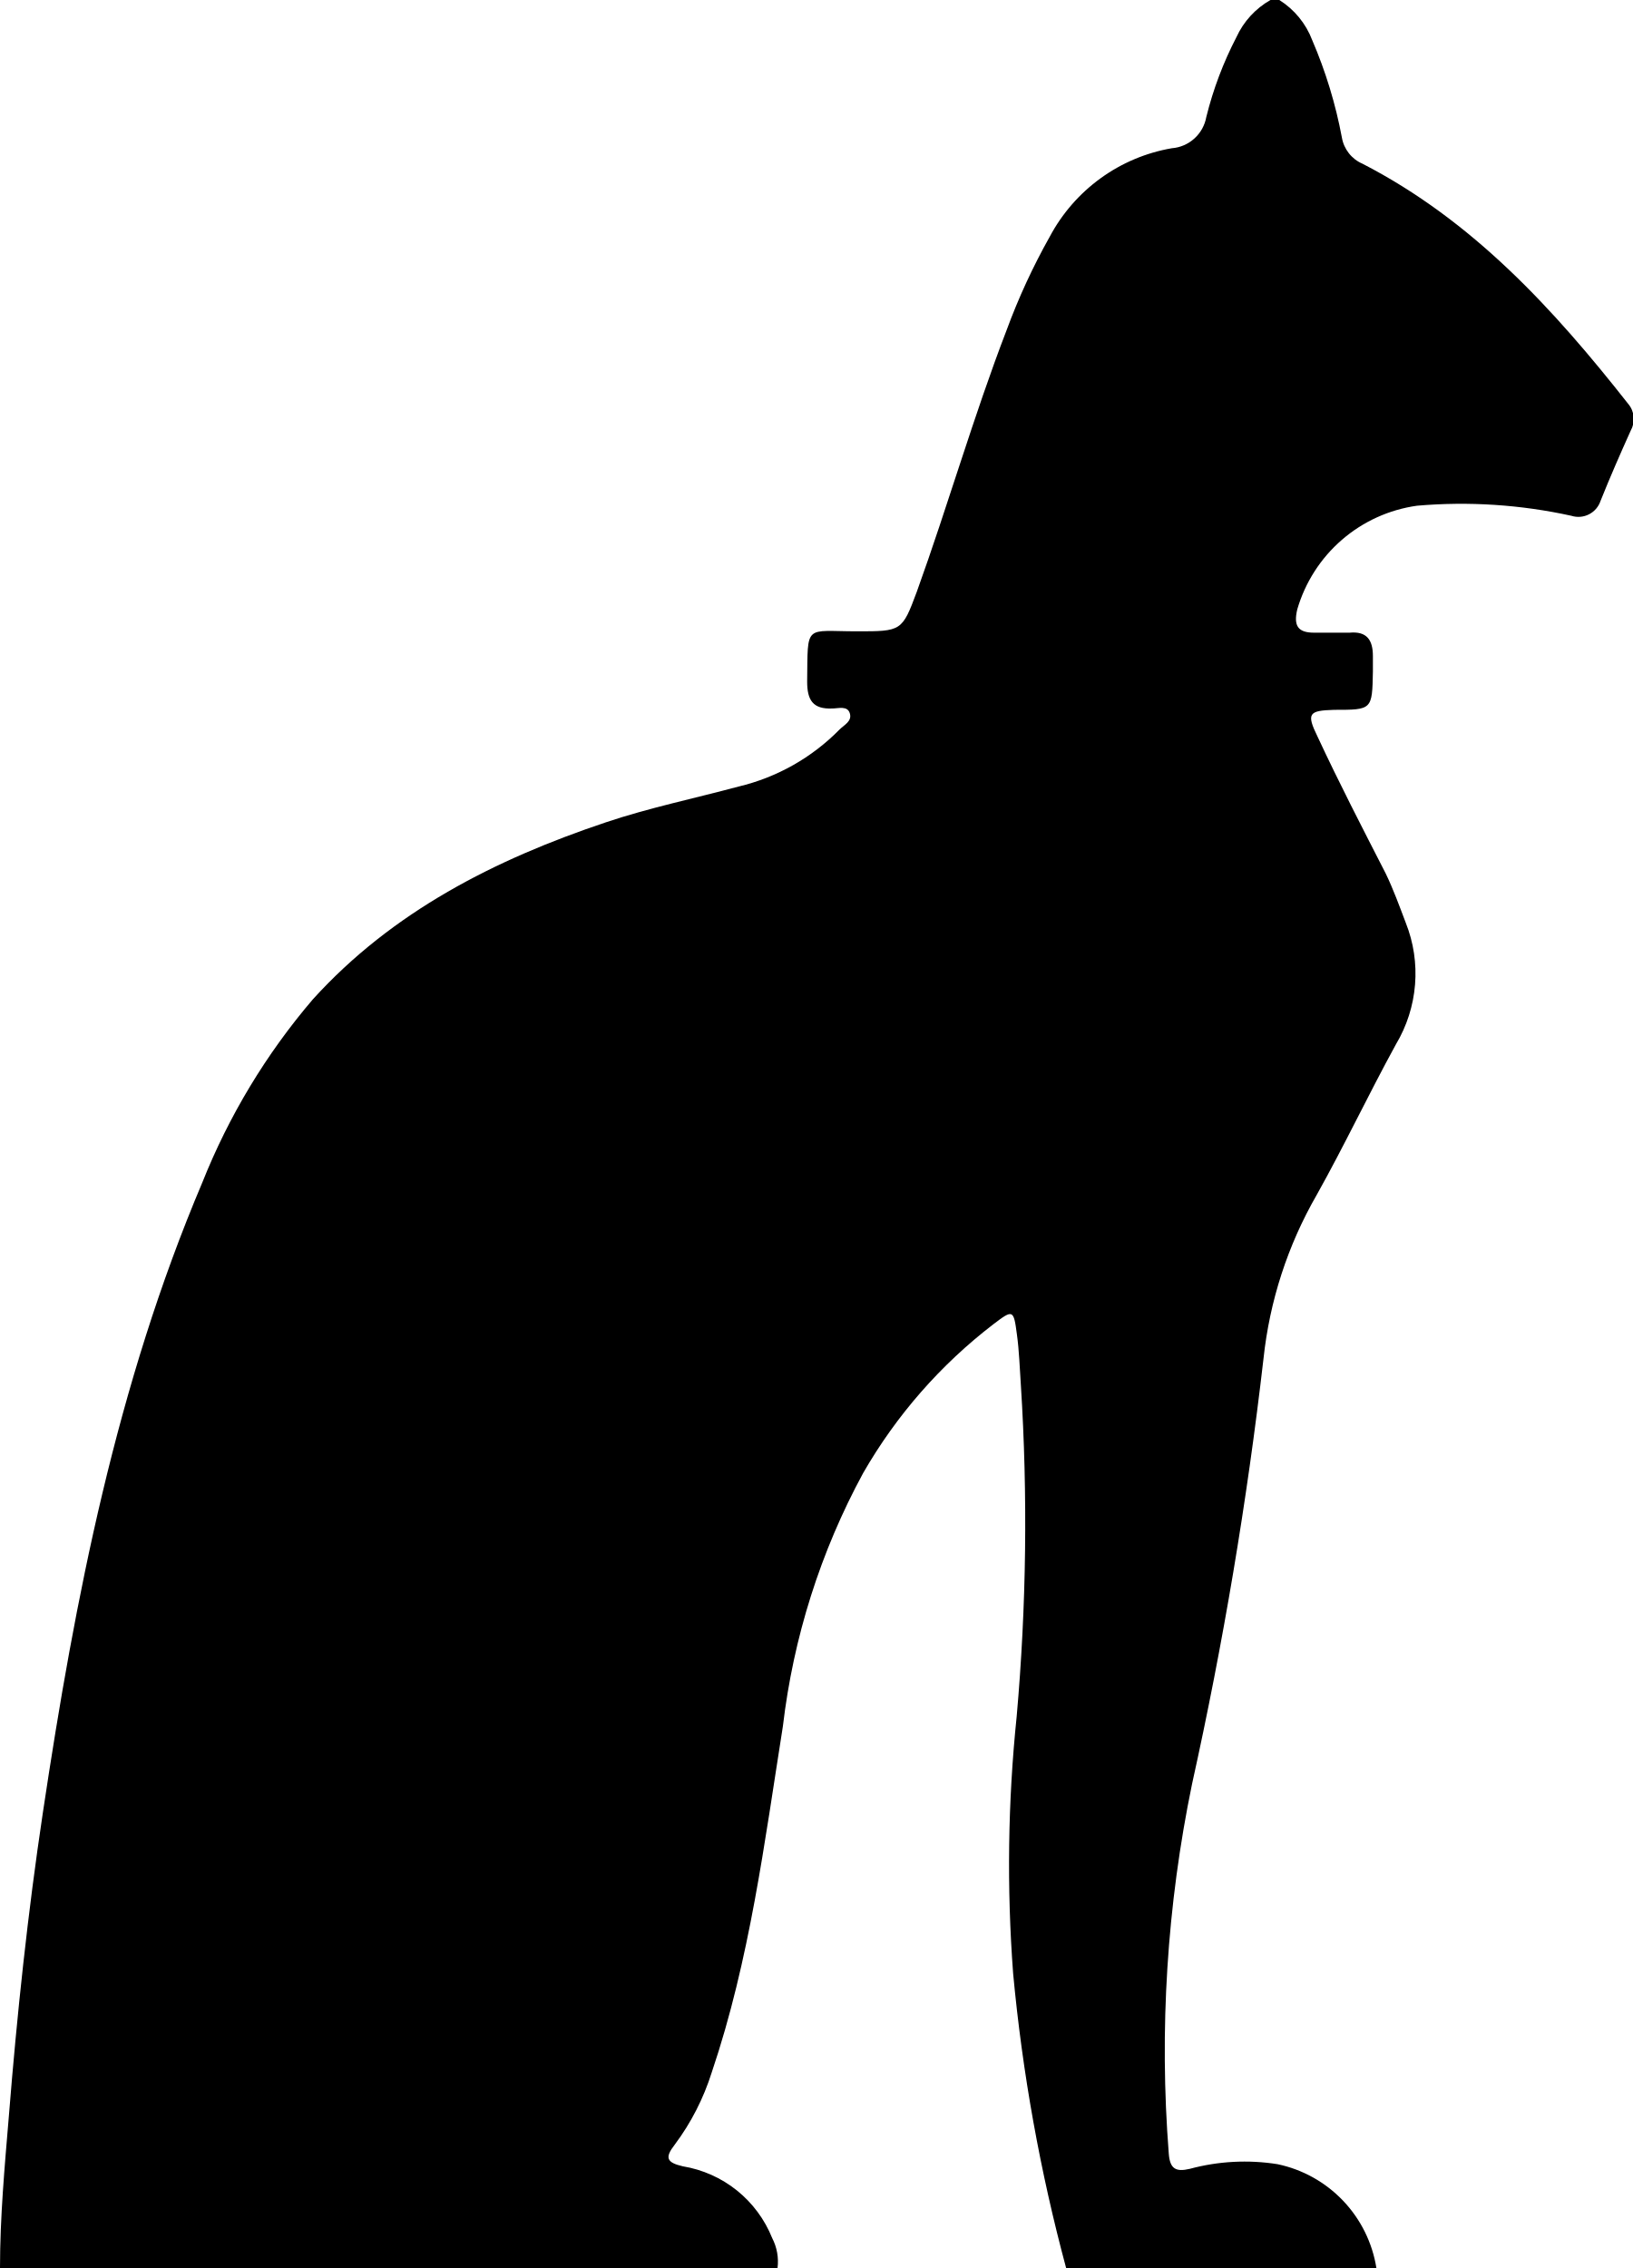
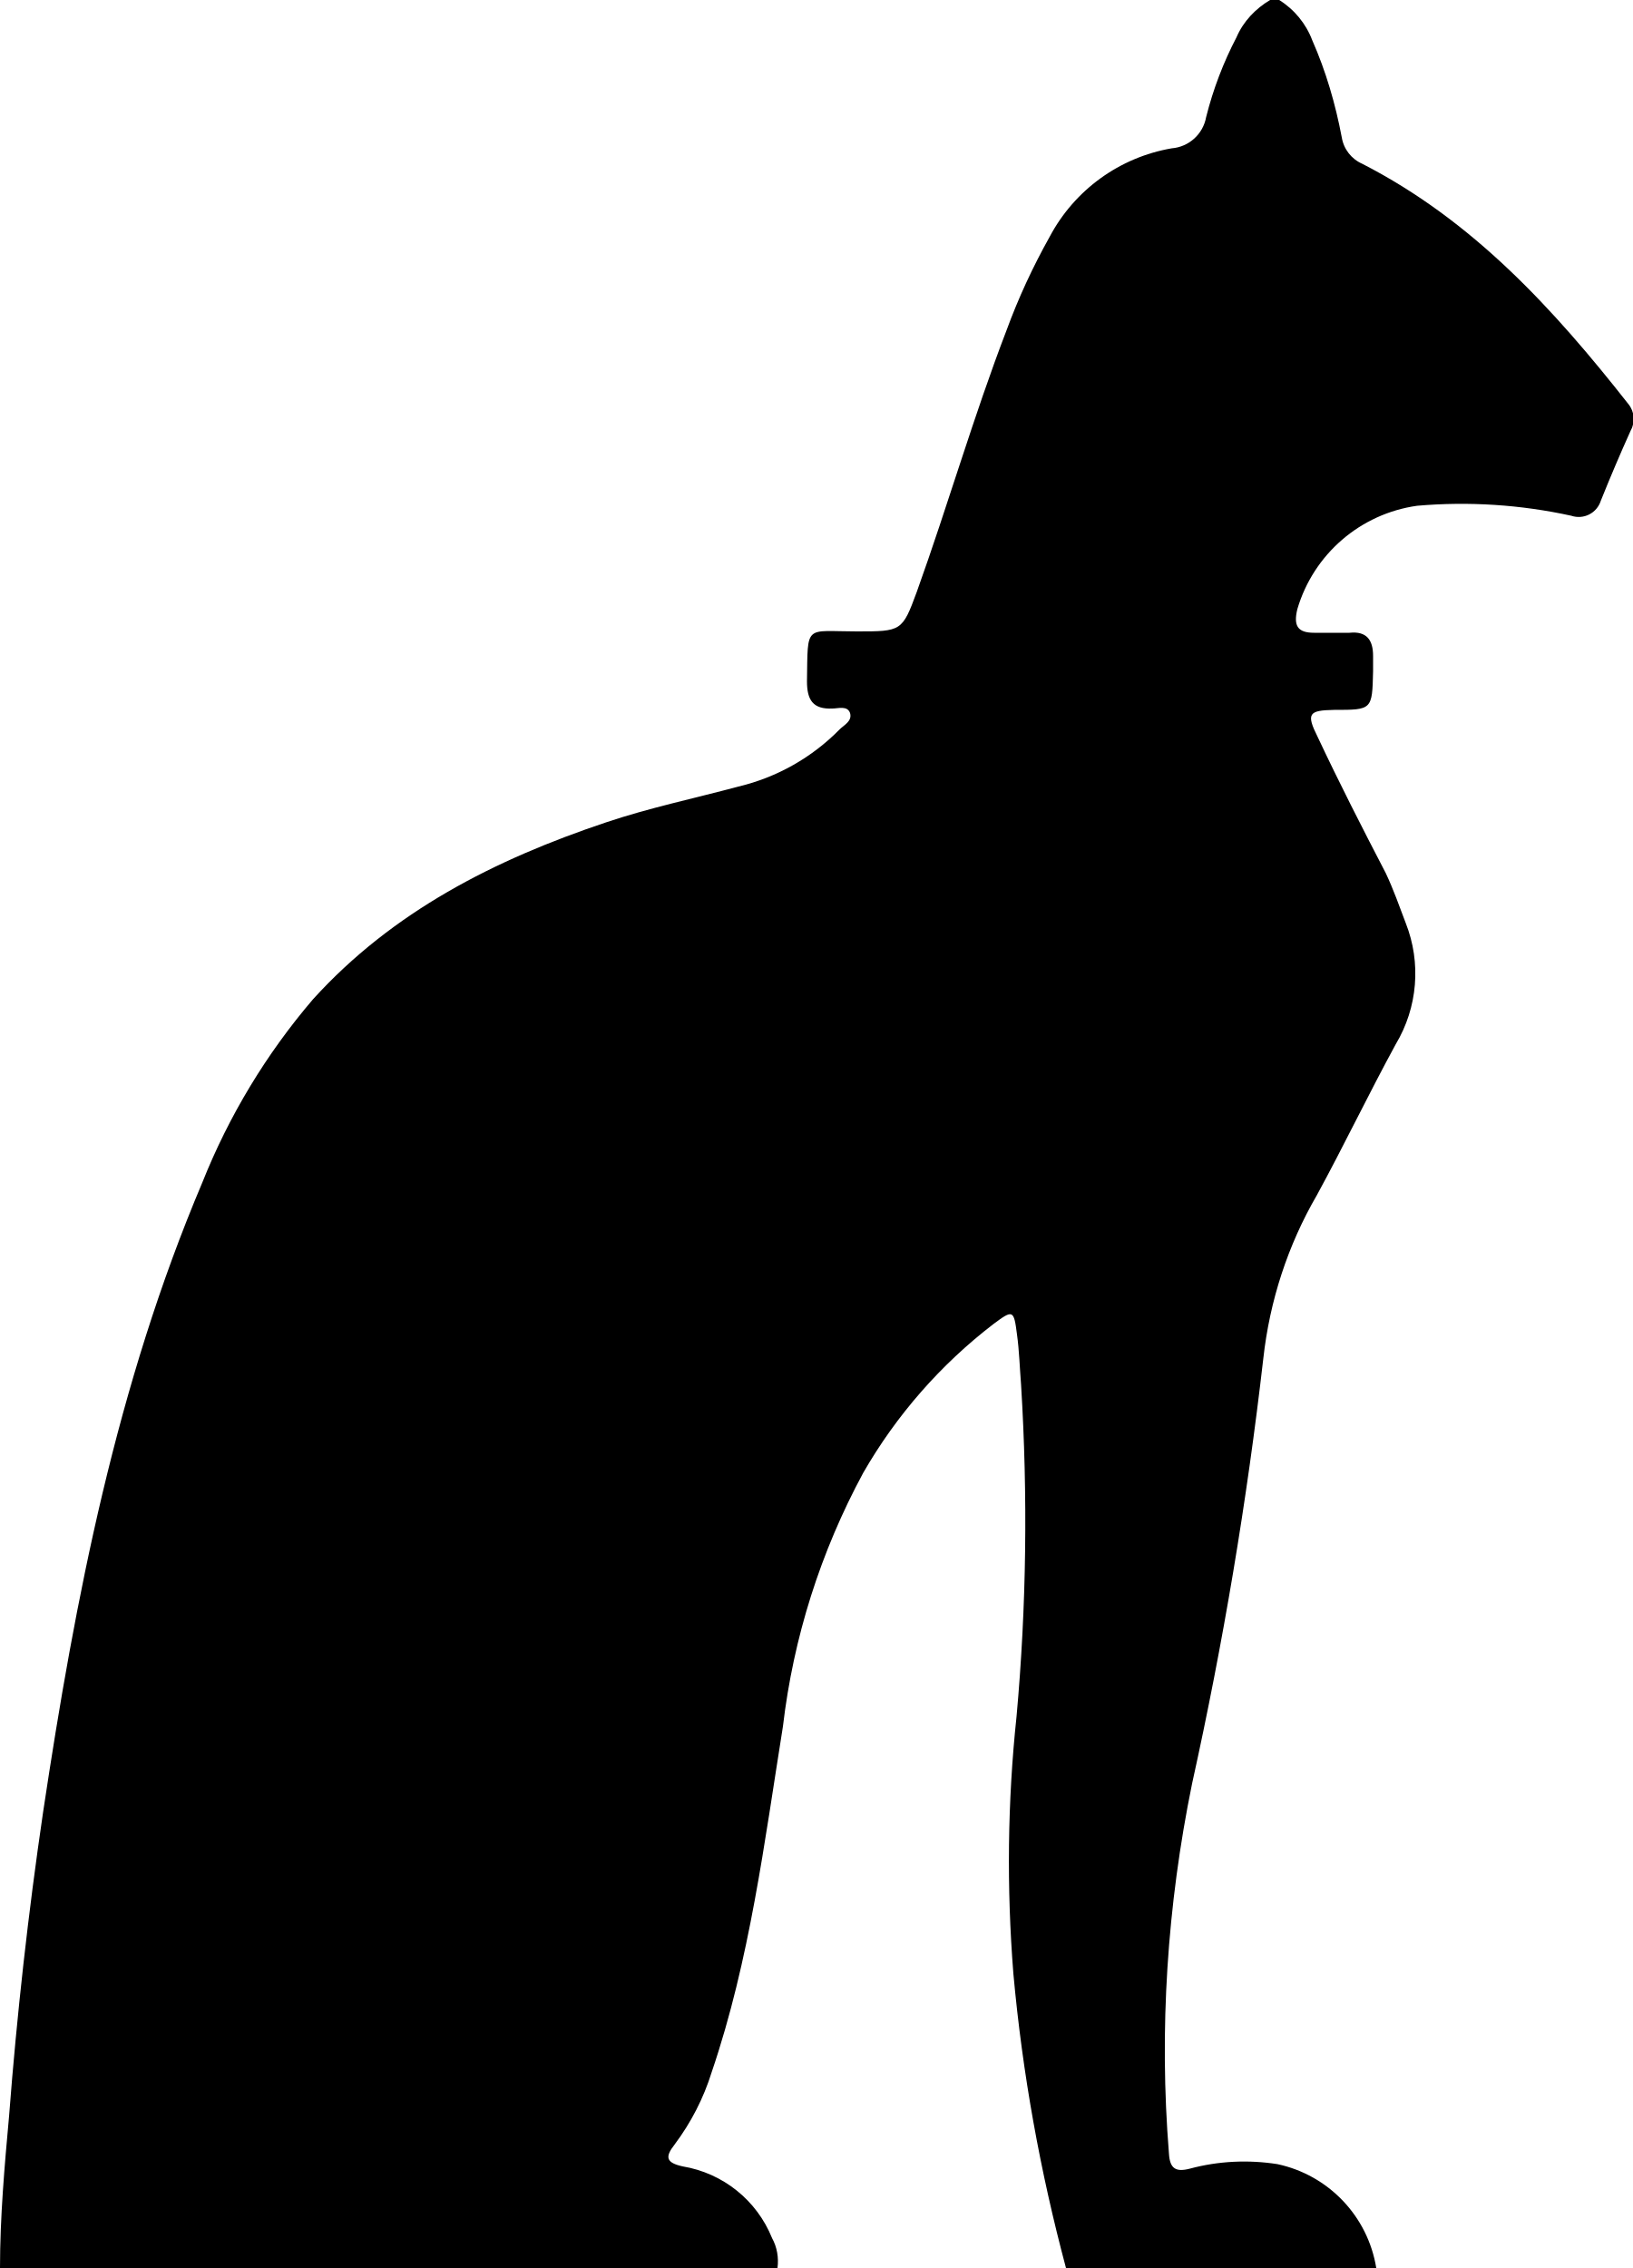
<svg xmlns="http://www.w3.org/2000/svg" width="36" height="50" viewBox="0 0 36 50" fill="none">
-   <path d="M28.203 0H28.008C27.678 0.187 27.415 0.474 27.257 0.82C26.968 1.377 26.745 1.967 26.594 2.577C26.561 2.761 26.469 2.928 26.331 3.053C26.193 3.178 26.018 3.254 25.833 3.268C25.266 3.366 24.729 3.592 24.263 3.93C23.797 4.268 23.413 4.708 23.143 5.216C22.771 5.877 22.453 6.566 22.191 7.278C21.461 9.175 20.901 11.134 20.211 13.046C19.887 13.918 19.872 13.918 18.895 13.918C17.727 13.918 17.81 13.737 17.794 15.026C17.794 15.433 17.918 15.639 18.35 15.619C18.483 15.619 18.684 15.552 18.735 15.727C18.787 15.902 18.612 15.979 18.509 16.082C17.899 16.703 17.128 17.139 16.282 17.34C15.305 17.603 14.307 17.809 13.356 18.129C10.913 18.948 8.655 20.093 6.897 22.031C5.868 23.235 5.045 24.6 4.459 26.072C2.571 30.526 1.656 35.217 0.946 39.954C0.612 42.175 0.375 44.407 0.195 46.655C0.103 47.758 0 48.876 0 50H17.141C17.17 49.773 17.128 49.543 17.023 49.34C16.858 48.929 16.59 48.567 16.245 48.29C15.9 48.013 15.489 47.83 15.053 47.758C14.693 47.675 14.652 47.567 14.873 47.283C15.234 46.801 15.51 46.261 15.691 45.686C16.529 43.206 16.853 40.619 17.259 38.057C17.489 36.1 18.089 34.205 19.029 32.474C19.761 31.2 20.738 30.084 21.903 29.191C22.33 28.866 22.346 28.866 22.418 29.418C22.469 29.784 22.479 30.16 22.505 30.531C22.66 32.966 22.628 35.41 22.413 37.84C22.218 39.724 22.193 41.622 22.335 43.51C22.54 45.703 22.93 47.874 23.503 50H30.343C30.254 49.442 29.997 48.924 29.608 48.516C29.218 48.107 28.714 47.826 28.162 47.711C27.518 47.609 26.859 47.644 26.229 47.814C25.92 47.887 25.791 47.814 25.766 47.479C25.553 44.751 25.726 42.005 26.28 39.325C26.966 36.23 27.491 33.102 27.854 29.954C27.989 28.682 28.388 27.453 29.026 26.345C29.638 25.253 30.173 24.119 30.775 23.021C31.014 22.621 31.157 22.172 31.195 21.708C31.233 21.244 31.163 20.778 30.991 20.345C30.852 19.979 30.718 19.608 30.549 19.258C30.034 18.253 29.52 17.258 29.047 16.242C28.795 15.727 28.851 15.665 29.412 15.649C30.25 15.649 30.25 15.649 30.266 14.804C30.266 14.691 30.266 14.577 30.266 14.464C30.266 14.108 30.132 13.912 29.751 13.948C29.494 13.948 29.237 13.948 28.97 13.948C28.615 13.948 28.512 13.799 28.599 13.433C28.773 12.838 29.114 12.306 29.582 11.901C30.05 11.496 30.625 11.235 31.238 11.149C32.377 11.05 33.525 11.125 34.642 11.371C34.771 11.412 34.911 11.4 35.031 11.338C35.151 11.277 35.243 11.17 35.285 11.041C35.491 10.526 35.717 10.01 35.949 9.495C36.001 9.403 36.024 9.298 36.015 9.193C36.006 9.088 35.965 8.988 35.897 8.907C34.251 6.814 32.467 4.861 30.034 3.608C29.917 3.558 29.814 3.478 29.735 3.377C29.656 3.276 29.603 3.157 29.582 3.031C29.444 2.294 29.225 1.575 28.929 0.887C28.79 0.52 28.535 0.209 28.203 0V0Z" fill="black" />
+   <path d="M28.2 0H28c-.32.19-.59.47-.74.82a8.03 8.03 0 00-.67 1.76.84.84 0 01-.76.69 3.77 3.77 0 00-2.69 1.95c-.37.66-.69 1.35-.95 2.06-.73 1.9-1.29 3.85-1.98 5.77-.32.87-.34.87-1.32.87-1.16 0-1.08-.18-1.1 1.1 0 .41.13.62.56.6.13 0 .33-.07.39.1.05.18-.13.26-.23.36a4.63 4.63 0 01-2.23 1.26c-.97.26-1.97.47-2.92.79-2.45.82-4.7 1.96-6.46 3.9a14.44 14.44 0 00-2.44 4.04c-1.89 4.46-2.8 9.15-3.51 13.88a97.06 97.06 0 00-.75 6.7C.1 47.75 0 48.88 0 50h17.14c.03-.23-.01-.46-.12-.66a2.58 2.58 0 00-1.97-1.58c-.36-.08-.4-.2-.18-.48.36-.48.64-1.02.82-1.6.84-2.47 1.16-5.06 1.57-7.62.23-1.96.83-3.85 1.77-5.59a11.13 11.13 0 012.87-3.28c.43-.32.45-.32.52.23.05.36.06.74.09 1.11.15 2.44.12 4.88-.1 7.31-.2 1.88-.22 3.78-.07 5.67.2 2.2.59 4.36 1.16 6.49h6.84a2.8 2.8 0 00-2.18-2.29c-.64-.1-1.3-.07-1.93.1-.31.08-.44 0-.46-.33-.22-2.73-.04-5.47.51-8.16a91.8 91.8 0 001.57-9.37c.14-1.27.54-2.5 1.18-3.6.6-1.1 1.14-2.23 1.74-3.33a3.03 3.03 0 00.22-2.67c-.14-.37-.27-.74-.44-1.1-.52-1-1.03-2-1.5-3-.26-.52-.2-.59.36-.6.84 0 .84 0 .86-.85v-.34c0-.35-.14-.55-.52-.51h-.78c-.36 0-.46-.15-.37-.52a3.22 3.22 0 012.64-2.28 11.3 11.3 0 013.4.22.51.51 0 00.65-.33 40 40 0 01.66-1.55.52.52 0 00-.05-.58c-1.65-2.1-3.43-4.05-5.87-5.3a.77.77 0 01-.45-.58c-.14-.74-.35-1.46-.65-2.14A1.8 1.8 0 0028.2 0z" fill="#000" />
</svg>
